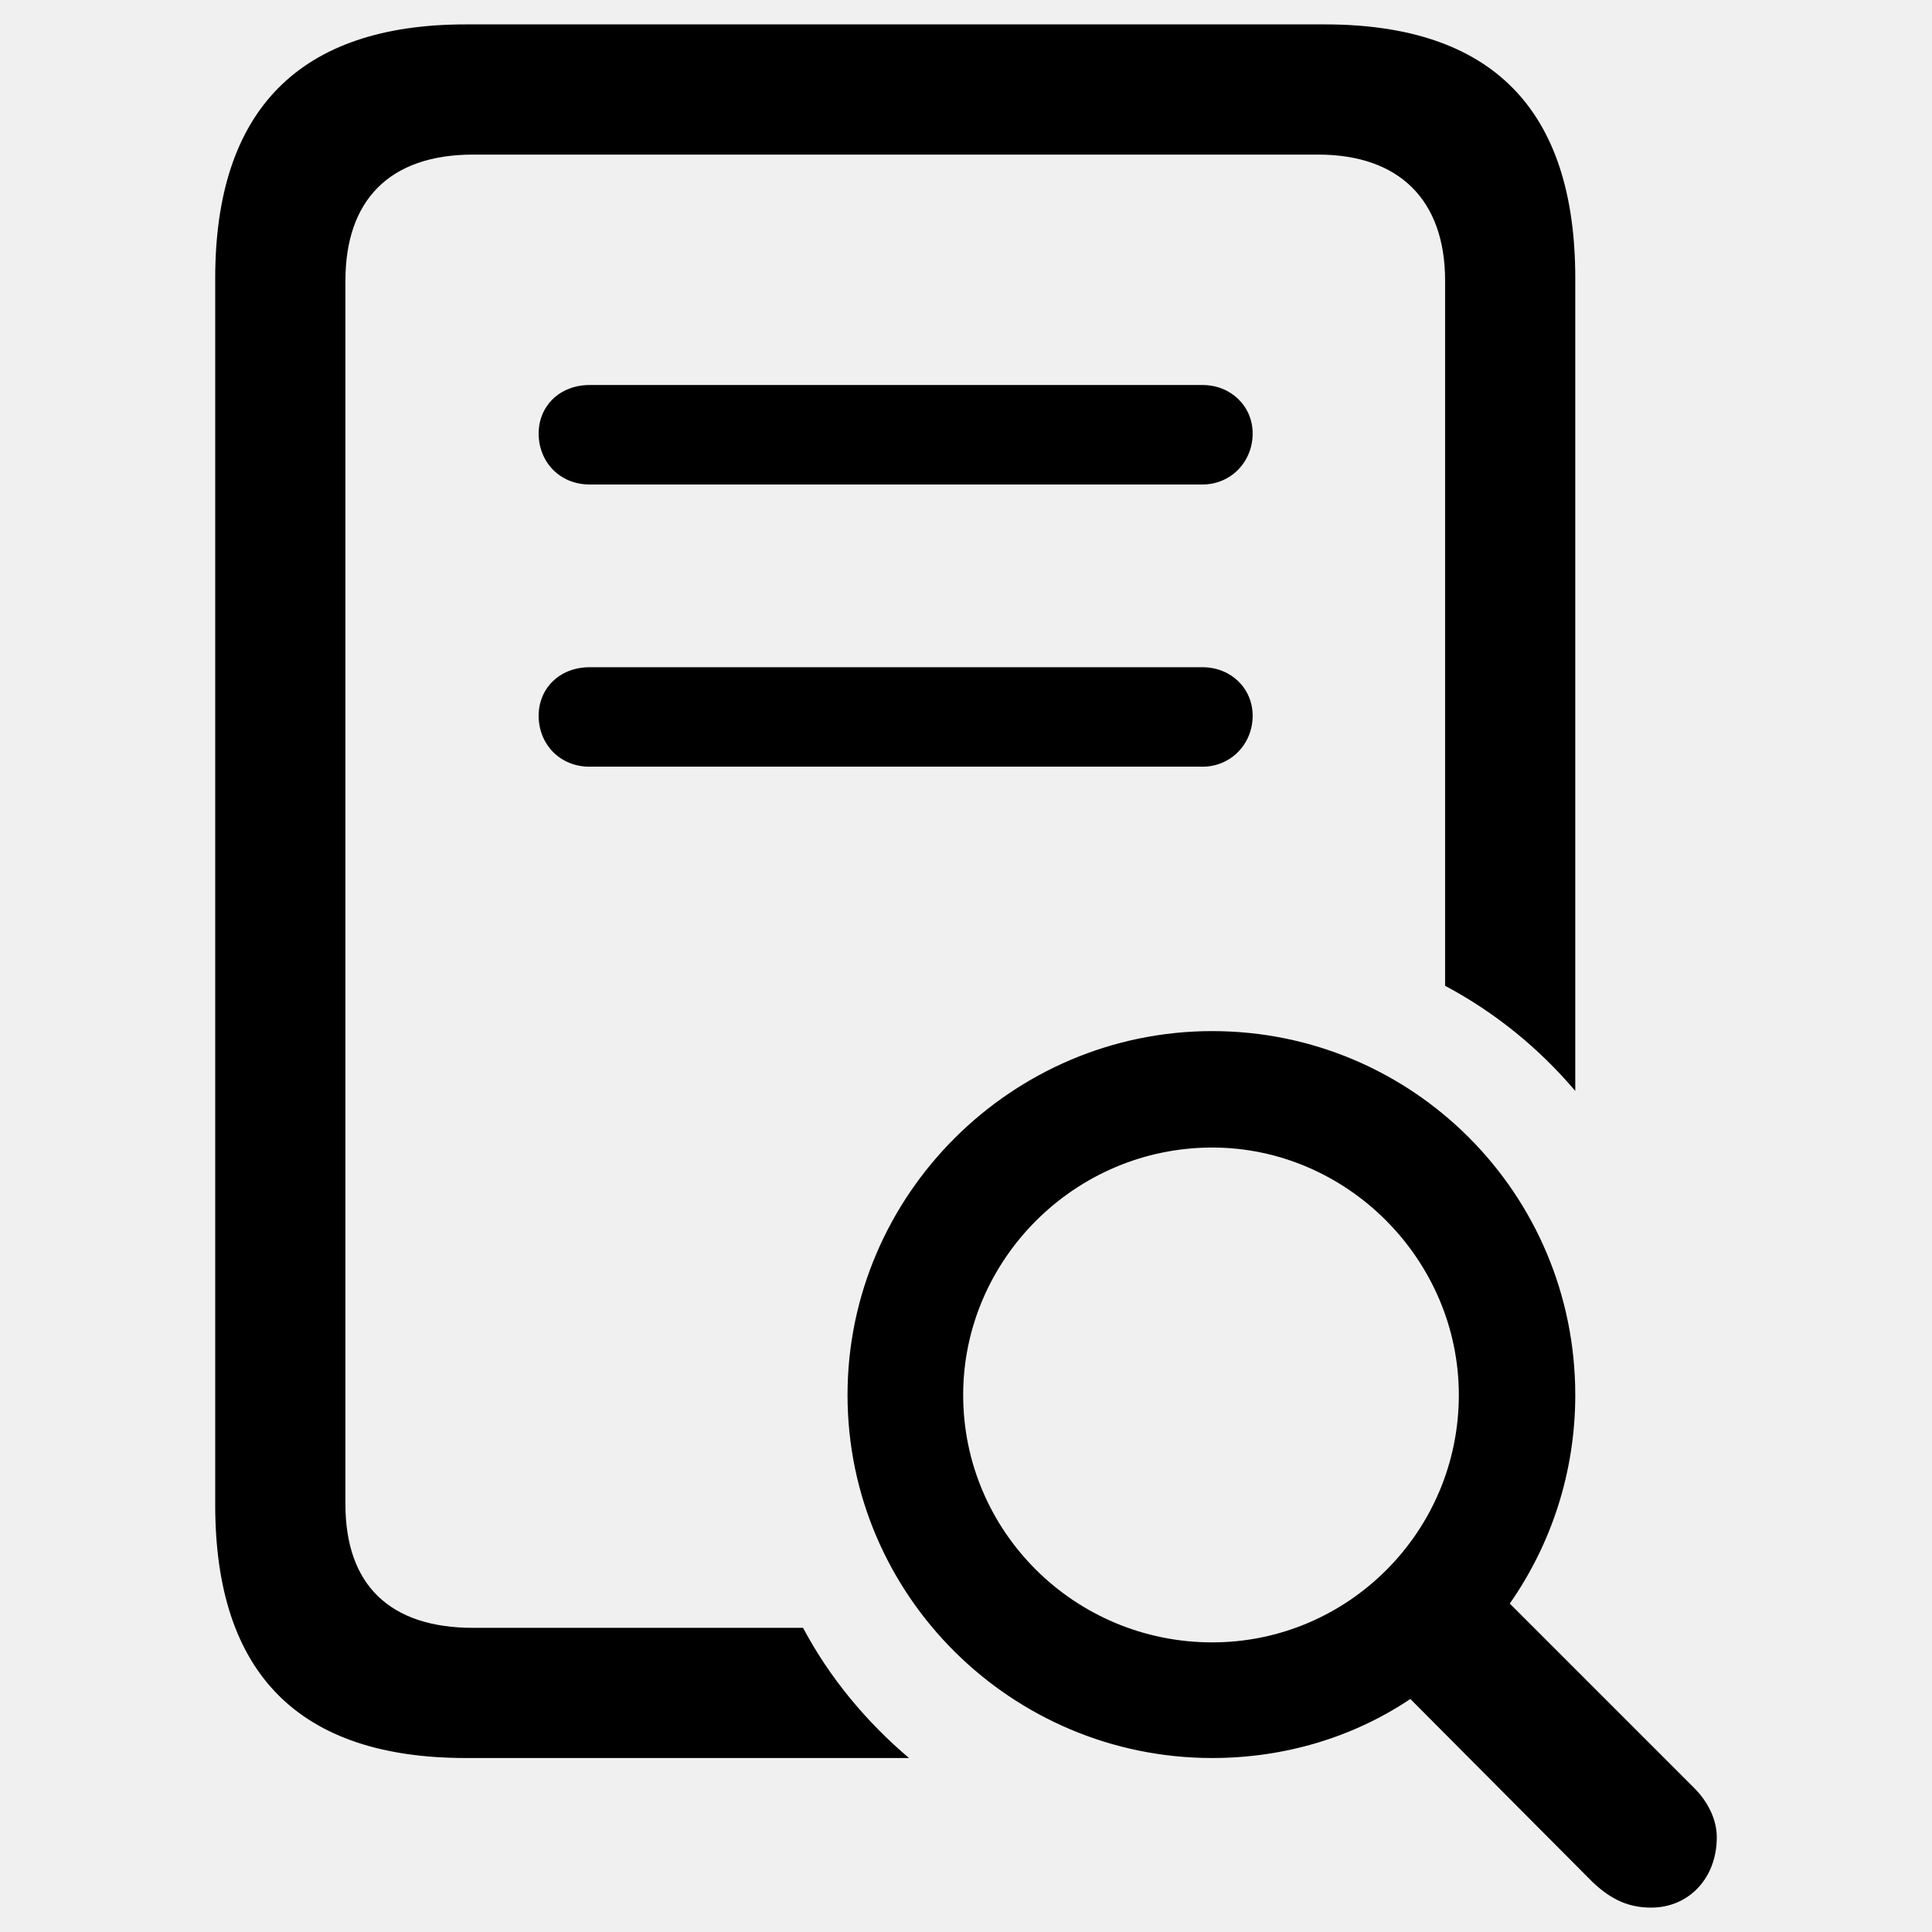
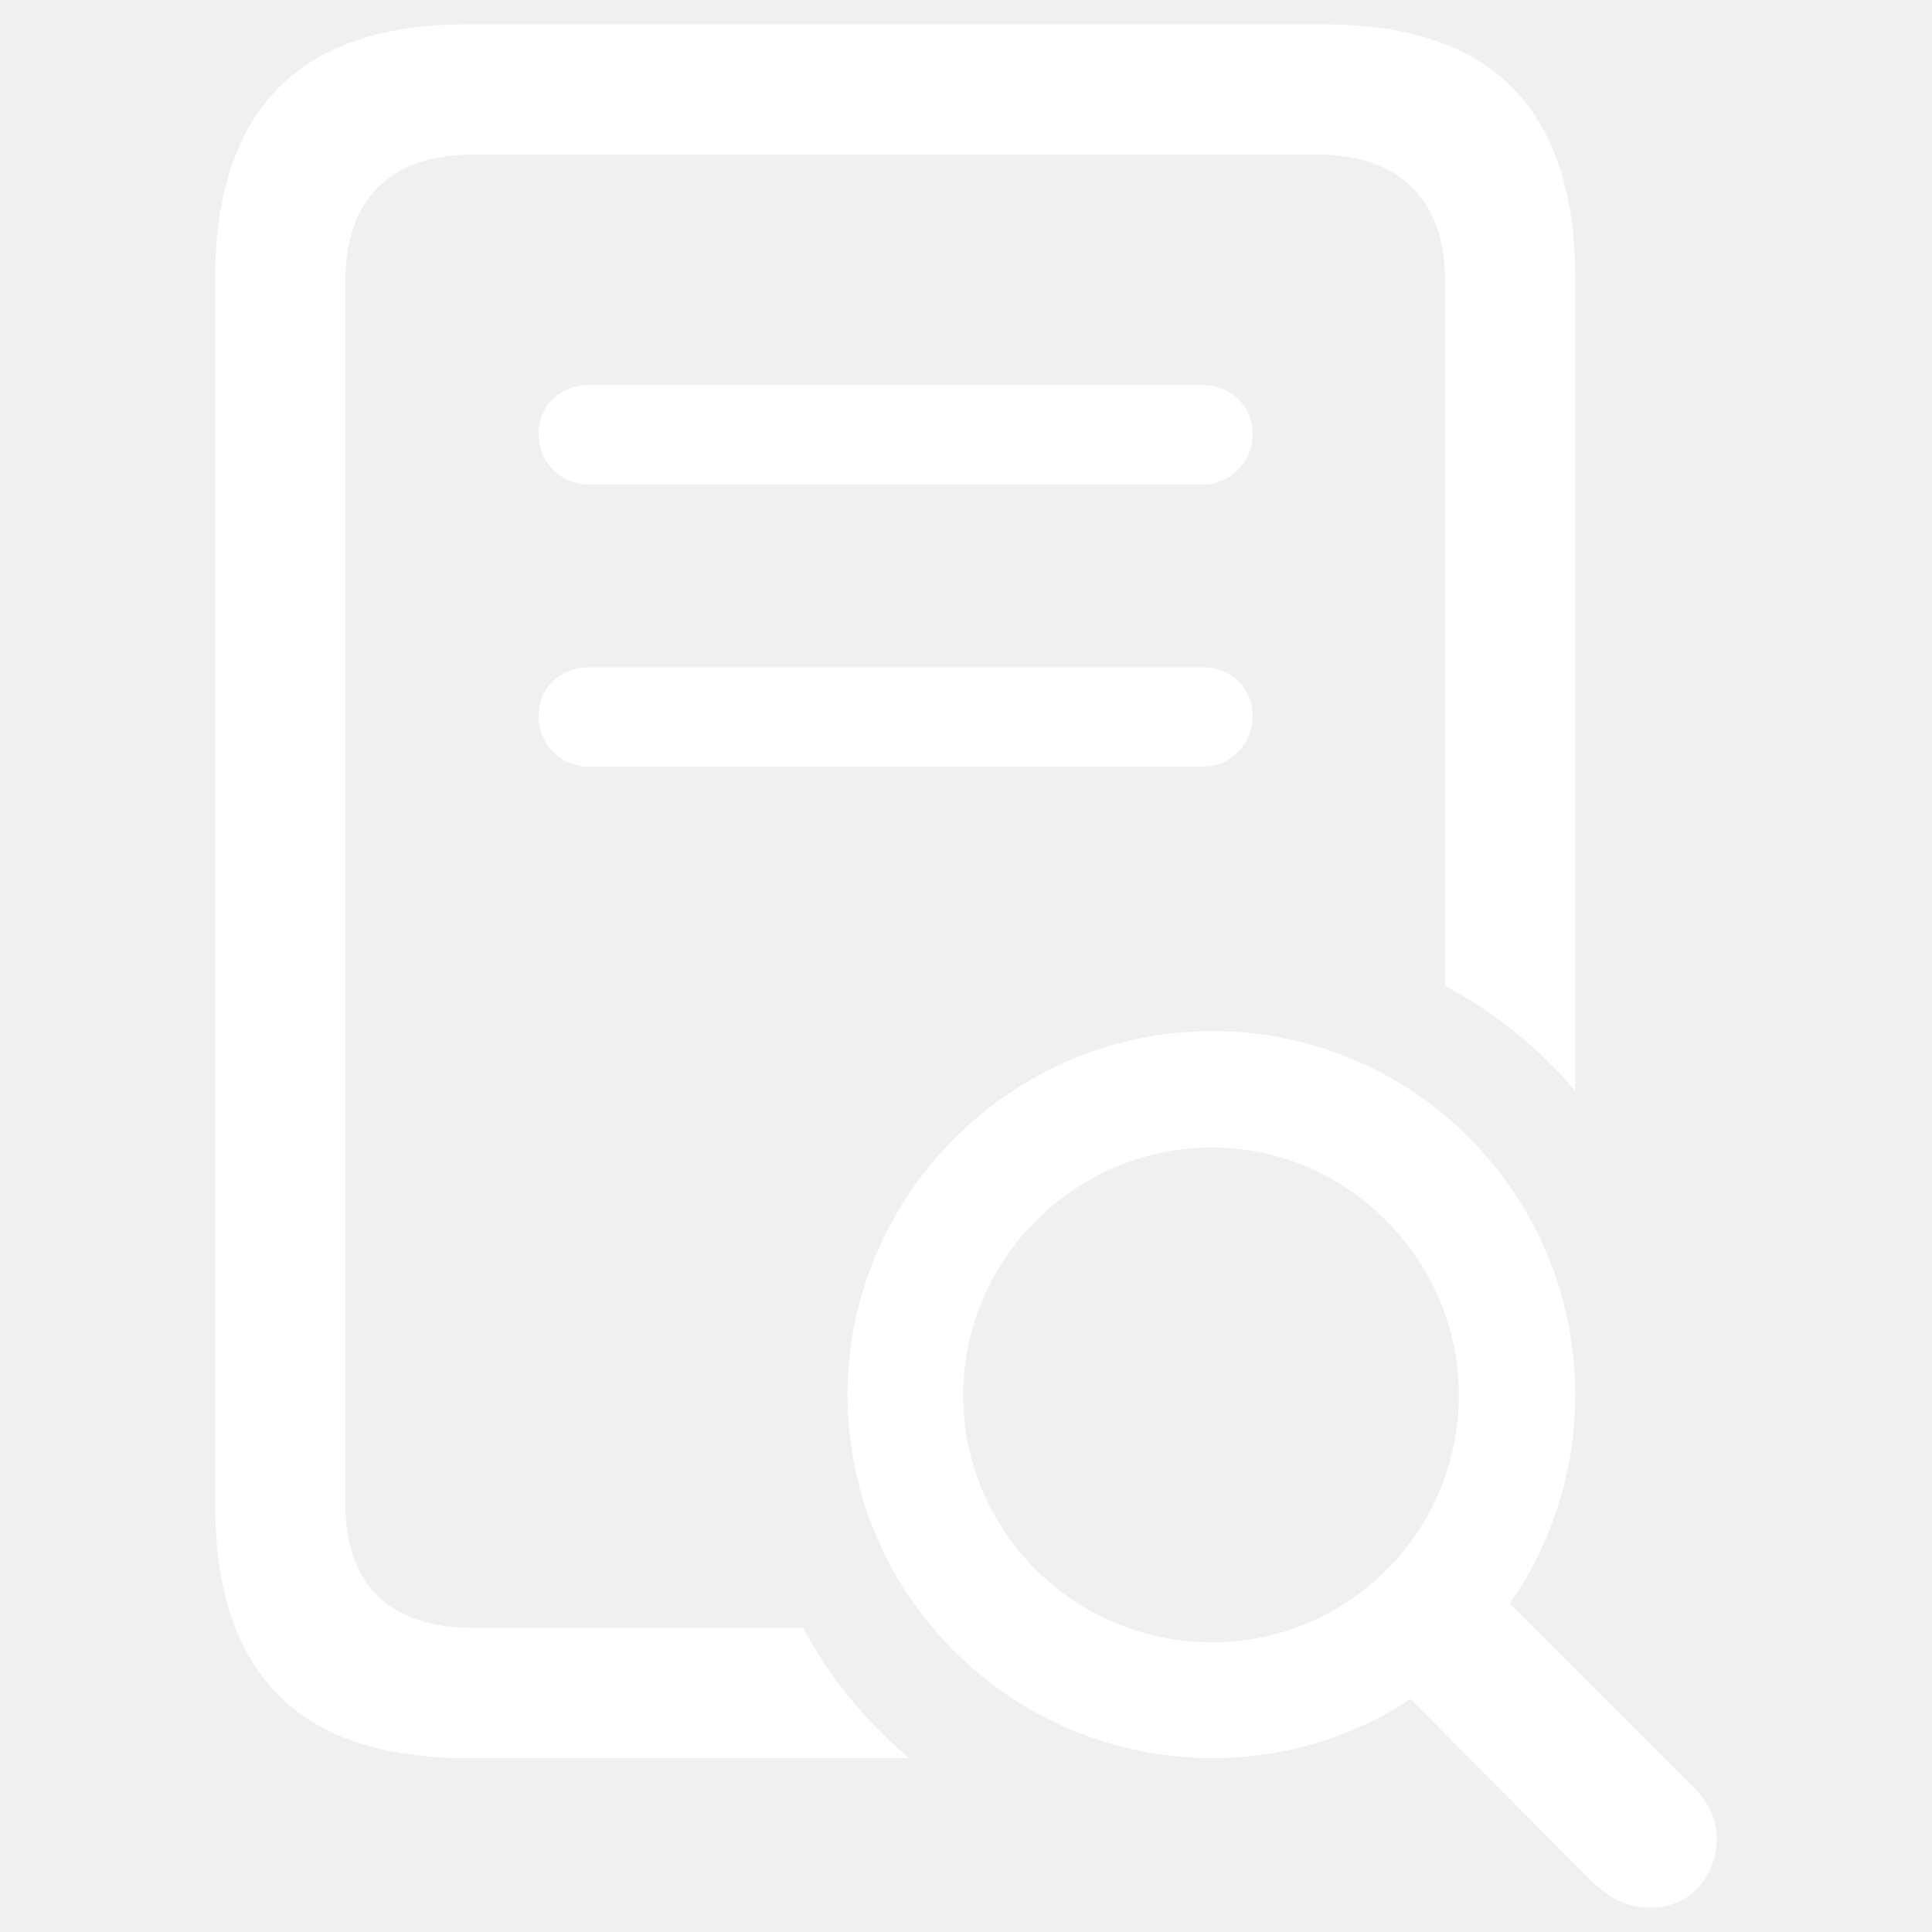
- <svg xmlns="http://www.w3.org/2000/svg" fill="#000000" width="800px" height="800px" viewBox="0 0 56 56">
+ <svg xmlns="http://www.w3.org/2000/svg" fill="#ffffff" width="800px" height="800px" viewBox="0 0 56 56">
  <path d="M 13.504 50.957 L 26.348 50.957 C 25.105 49.902 24.051 48.637 23.277 47.184 L 13.715 47.184 C 11.301 47.184 10.012 45.941 10.012 43.598 L 10.012 8.137 C 10.012 5.816 11.277 4.481 13.715 4.481 L 38.207 4.481 C 40.551 4.481 41.887 5.793 41.887 8.137 L 41.887 28.574 C 43.34 29.348 44.605 30.379 45.66 31.621 L 45.66 8.066 C 45.66 3.168 43.246 .707 38.395 .707 L 13.504 .707 C 8.676 .707 6.238 3.191 6.238 8.066 L 6.238 43.621 C 6.238 48.52 8.676 50.957 13.504 50.957 Z M 17.09 14.043 L 34.855 14.043 C 35.676 14.043 36.309 13.387 36.309 12.566 C 36.309 11.77 35.676 11.16 34.855 11.16 L 17.09 11.16 C 16.223 11.16 15.613 11.77 15.613 12.566 C 15.613 13.387 16.223 14.043 17.09 14.043 Z M 17.09 22.223 L 34.855 22.223 C 35.676 22.223 36.309 21.566 36.309 20.746 C 36.309 19.949 35.676 19.34 34.855 19.34 L 17.09 19.34 C 16.223 19.34 15.613 19.949 15.613 20.746 C 15.613 21.566 16.223 22.223 17.09 22.223 Z M 35.137 50.957 C 37.246 50.957 39.238 50.348 40.879 49.246 L 46.152 54.543 C 46.715 55.082 47.23 55.293 47.863 55.293 C 48.941 55.293 49.762 54.449 49.762 53.254 C 49.762 52.738 49.504 52.223 49.106 51.824 L 43.762 46.48 C 44.957 44.77 45.66 42.684 45.66 40.434 C 45.66 34.598 40.949 29.887 35.137 29.887 C 29.324 29.887 24.566 34.645 24.566 40.434 C 24.566 46.246 29.324 50.957 35.137 50.957 Z M 35.137 47.605 C 31.152 47.605 27.918 44.395 27.918 40.434 C 27.918 36.52 31.152 33.262 35.137 33.262 C 39.051 33.262 42.285 36.52 42.285 40.434 C 42.285 44.395 39.074 47.605 35.137 47.605 Z" />
</svg>
